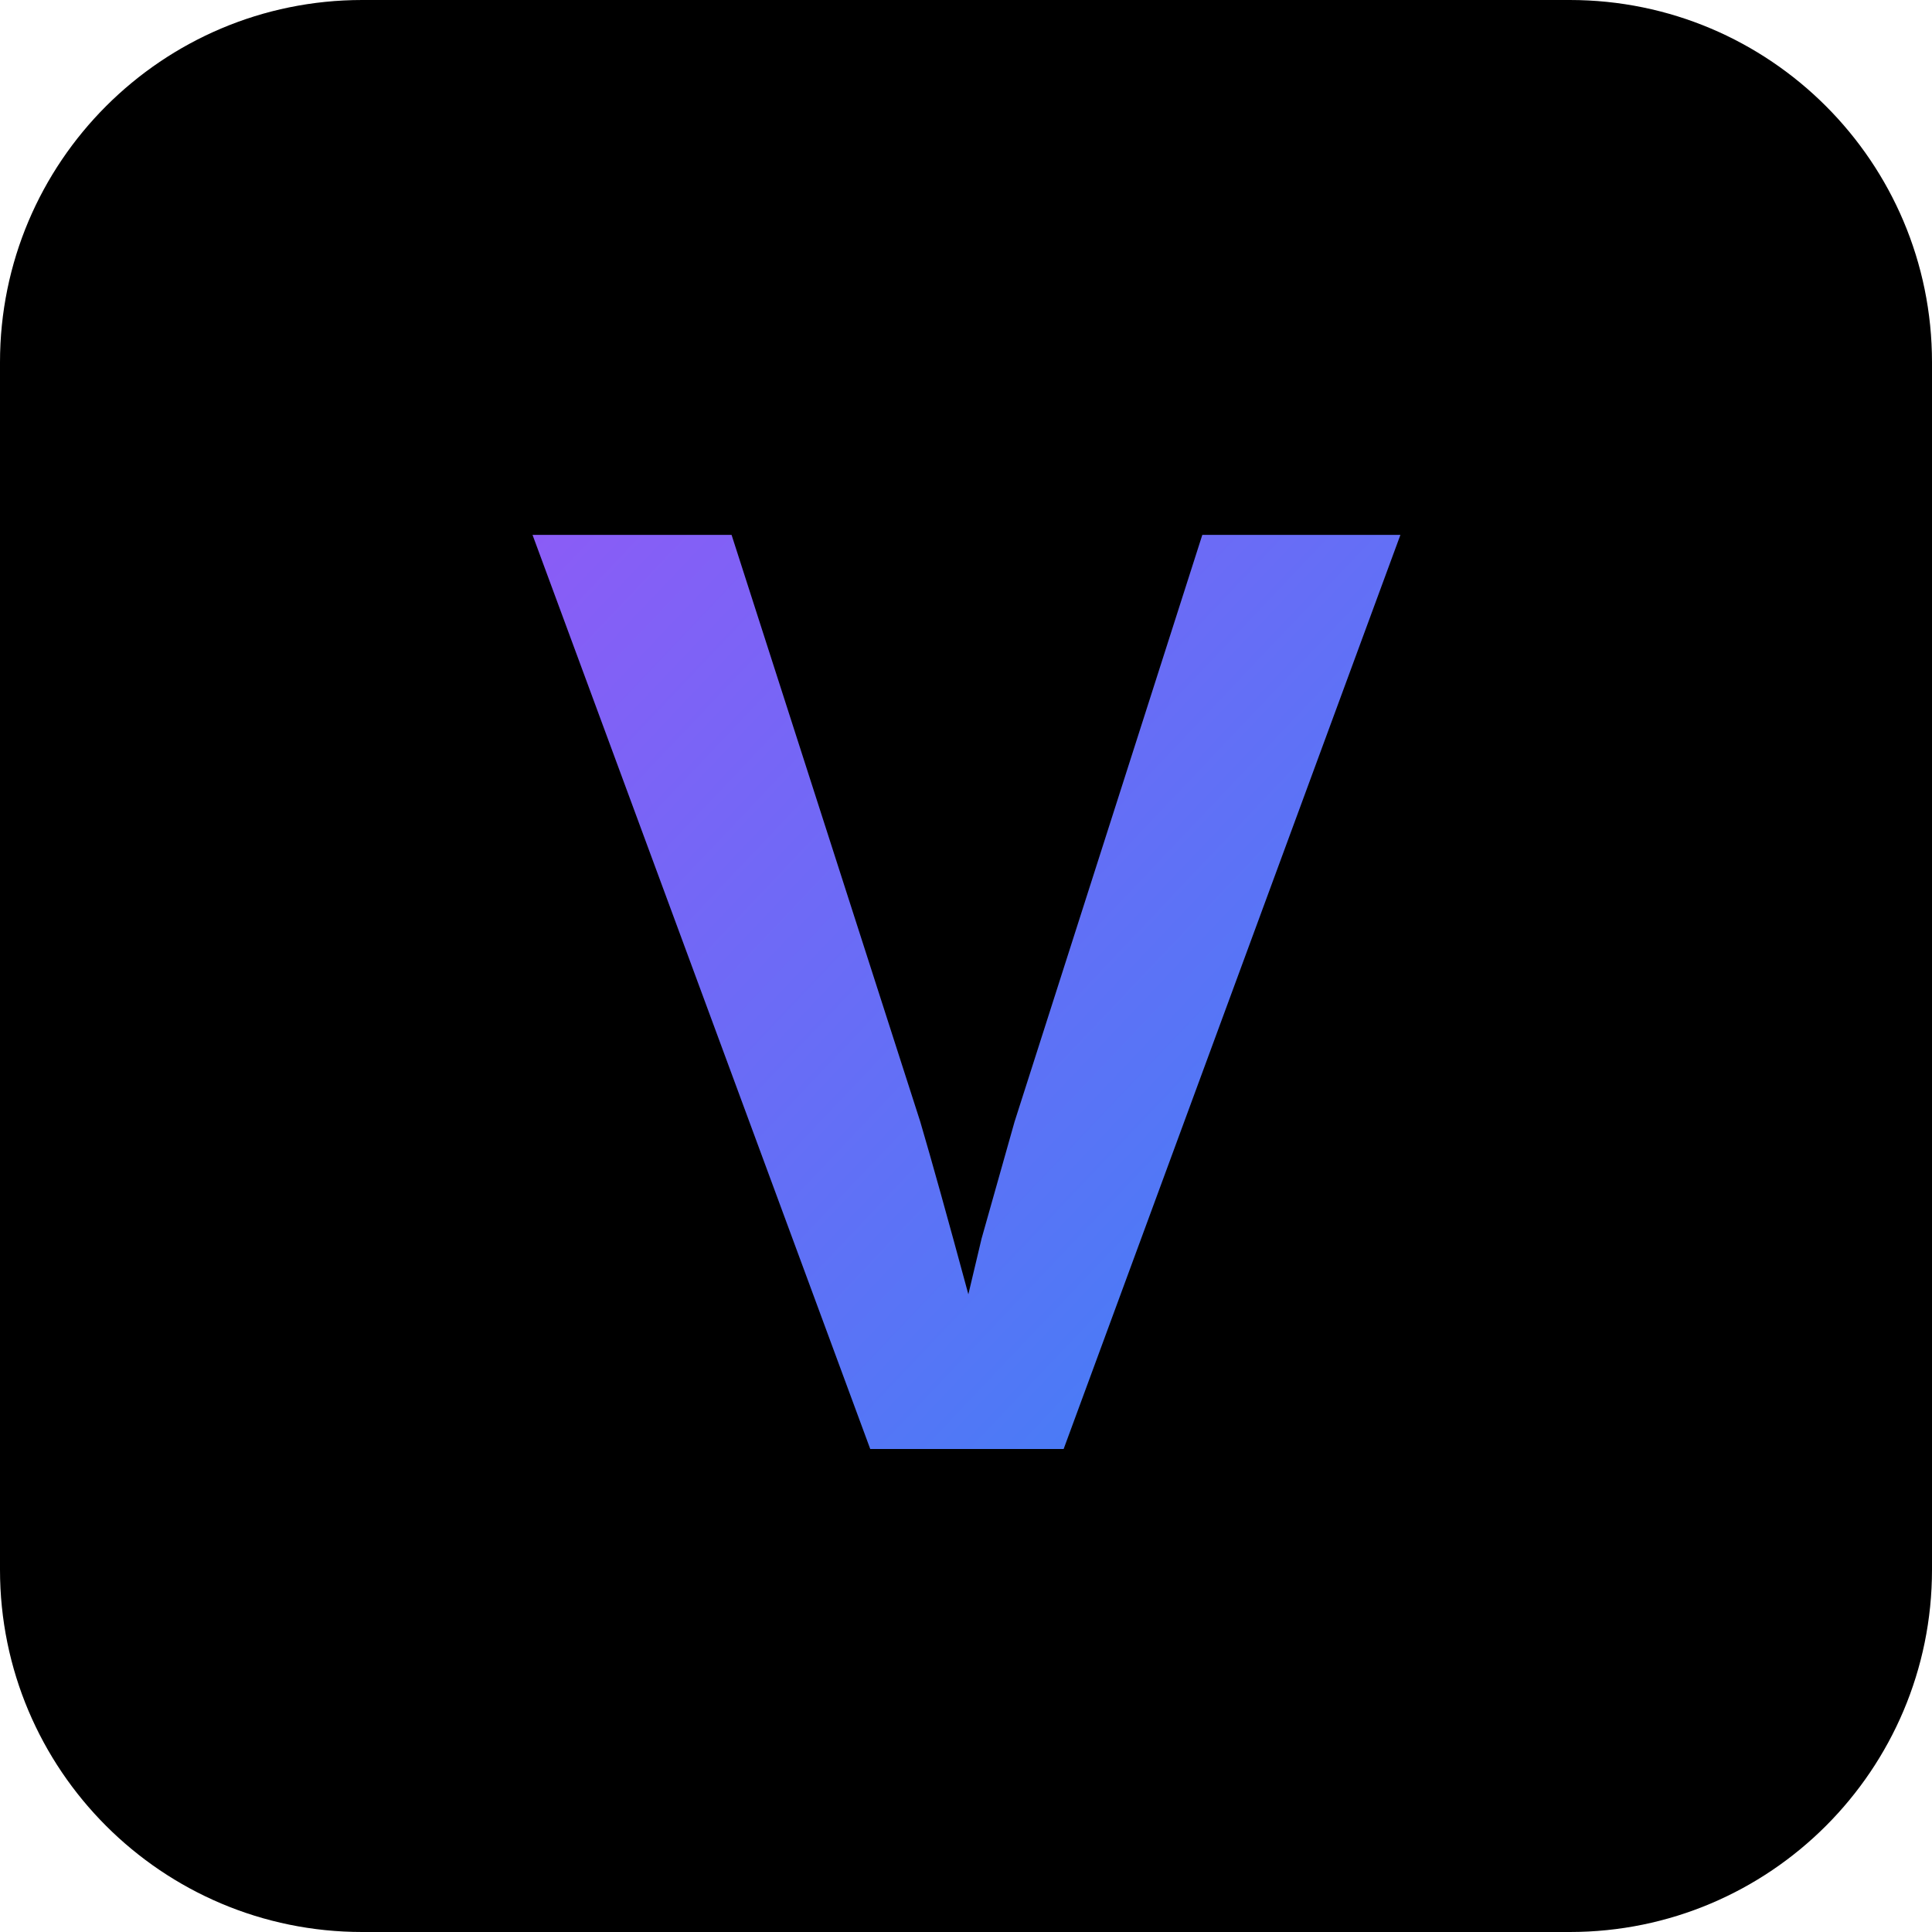
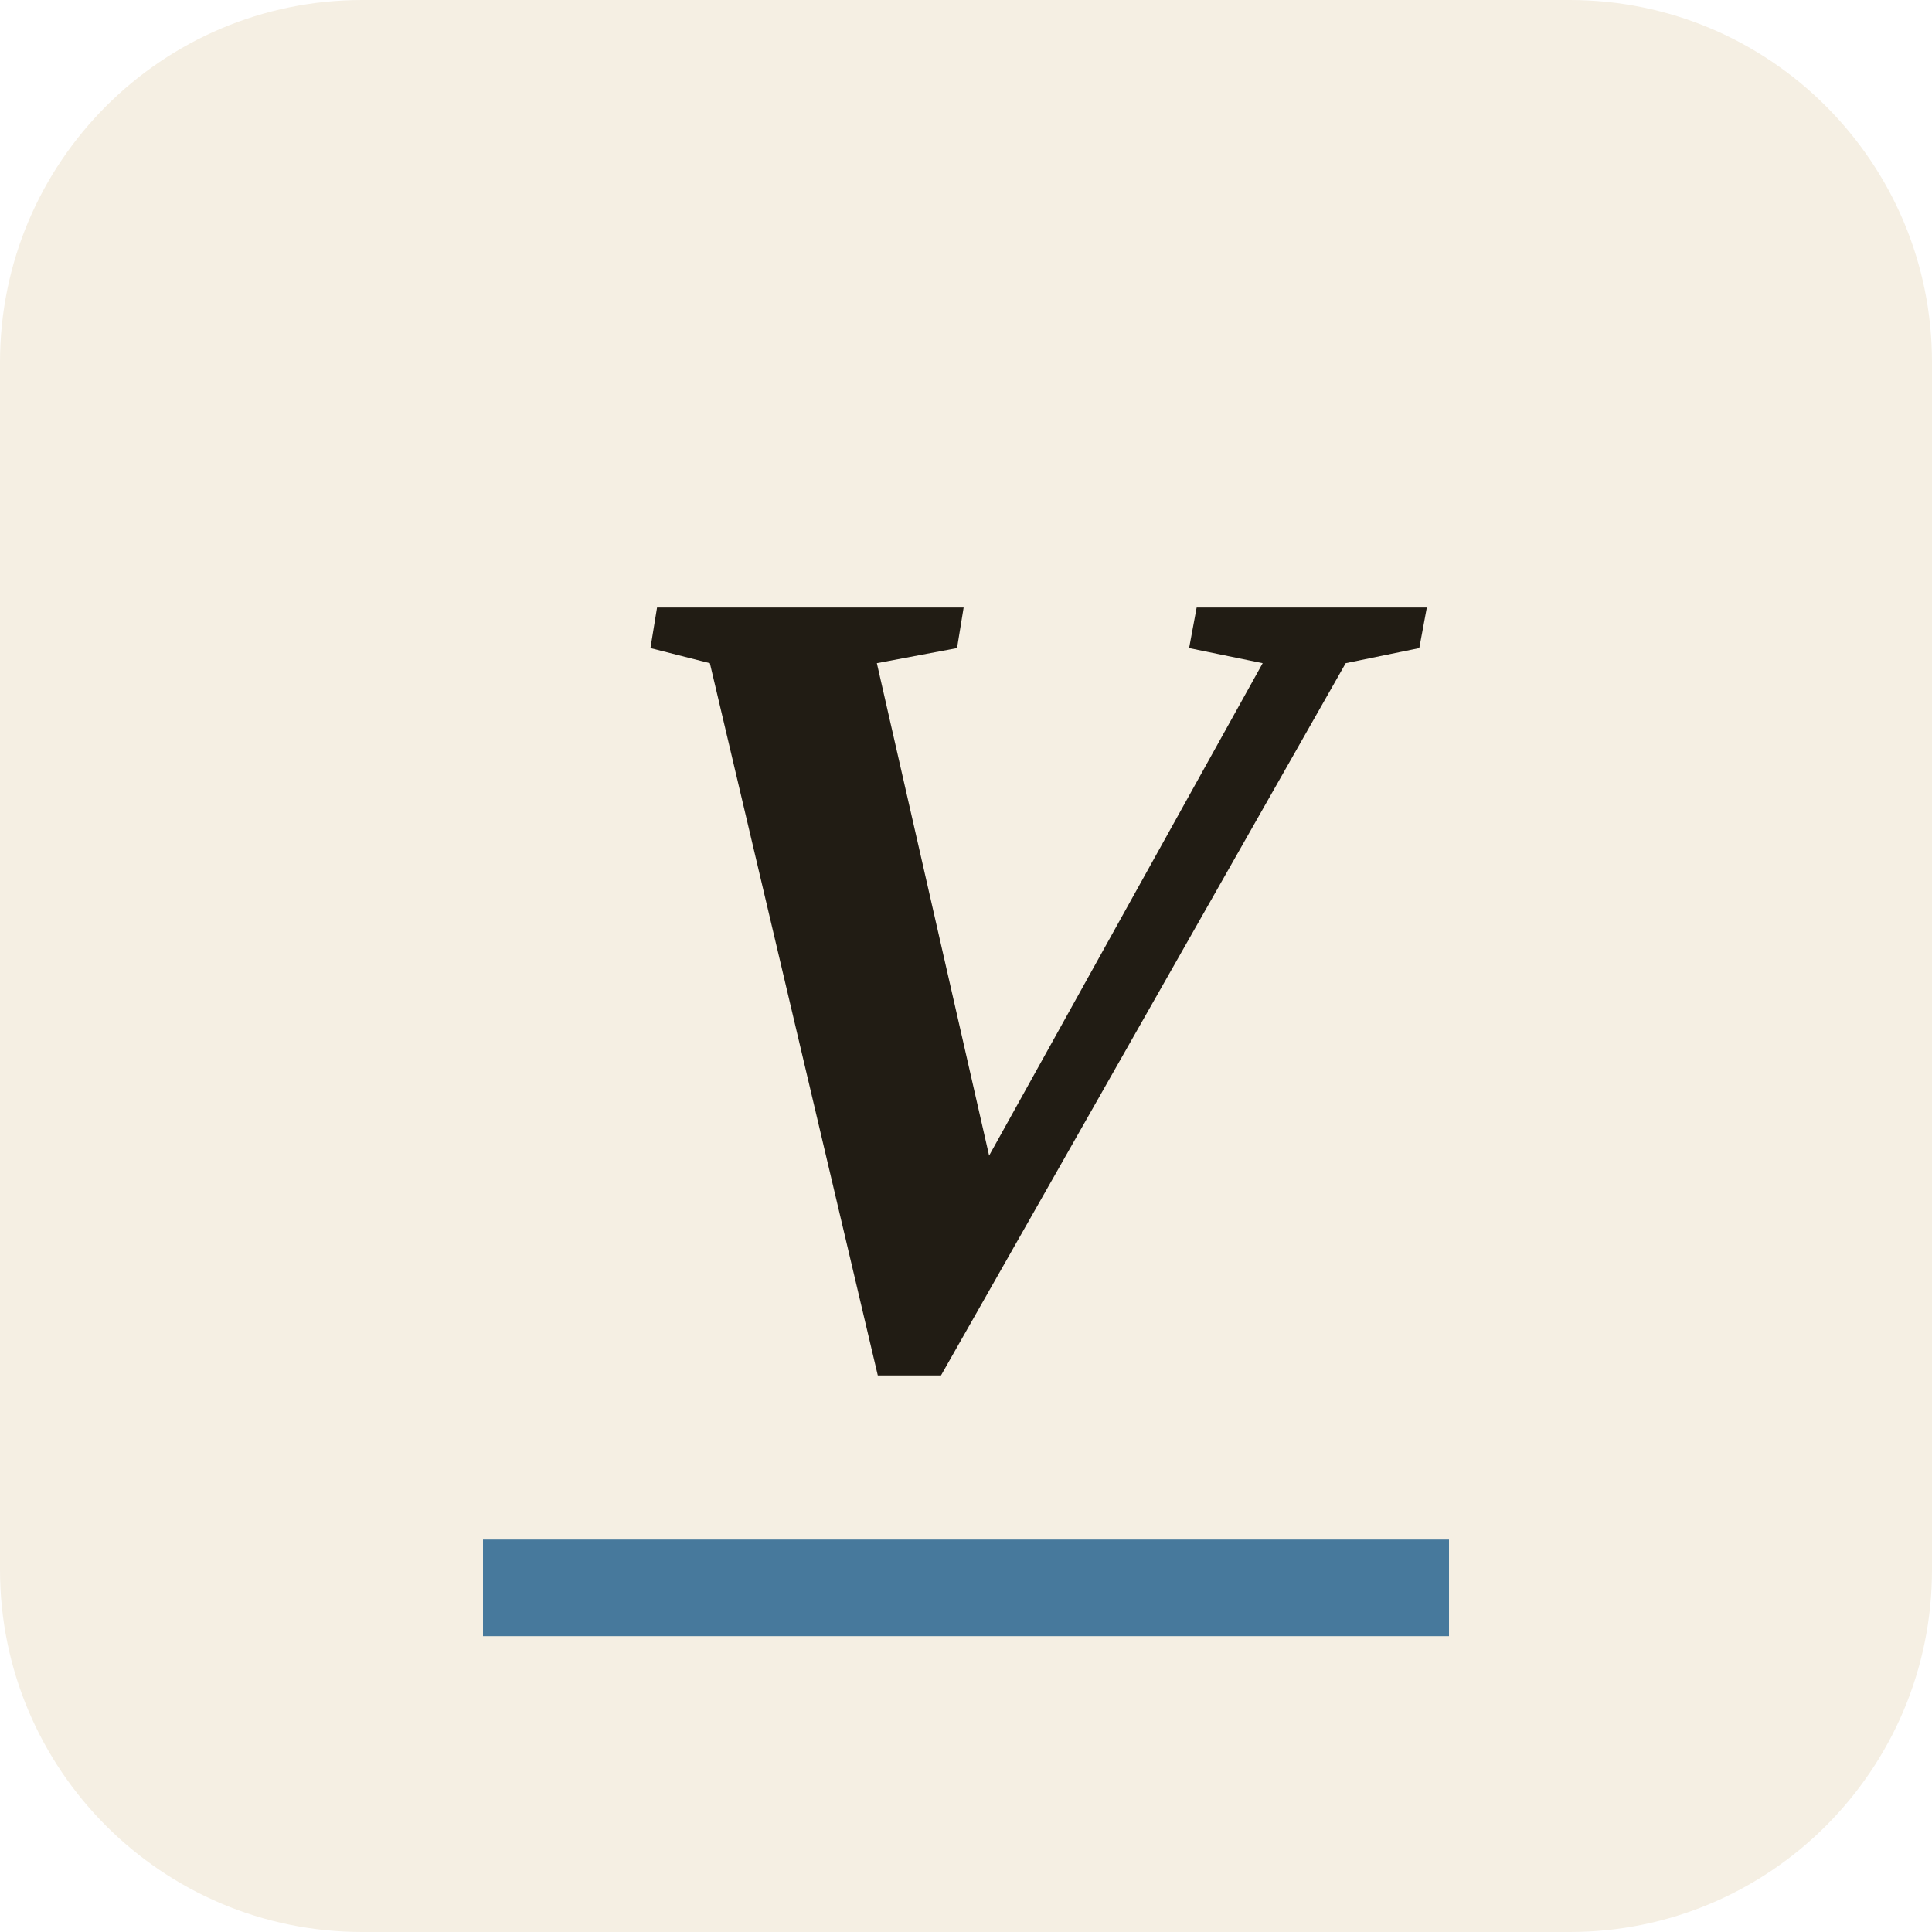
<svg xmlns="http://www.w3.org/2000/svg" viewBox="0 0 32 32">
-   <defs>
-     <linearGradient id="grad" x1="0%" y1="0%" x2="100%" y2="100%">
-       <stop offset="0%" style="stop-color:#8b5cf6;stop-opacity:1" />
-       <stop offset="100%" style="stop-color:#3b82f6;stop-opacity:1" />
-     </linearGradient>
-   </defs>
-   <rect width="32" height="32" rx="6" fill="#000" />
-   <text x="16" y="24" font-family="Arial, sans-serif" font-size="22" font-weight="bold" fill="url(#grad)" text-anchor="middle">V</text>
+   <rect width="32" height="32" rx="6" fill="#f5efe3" />
+   <text x="16" y="22.5" font-family="Georgia, 'Times New Roman', serif" font-size="19" font-weight="700" font-style="italic" fill="#211c14" text-anchor="middle">V</text>
+   <rect x="8" y="25.5" width="16" height="1.6" fill="#47799c" />
</svg>
